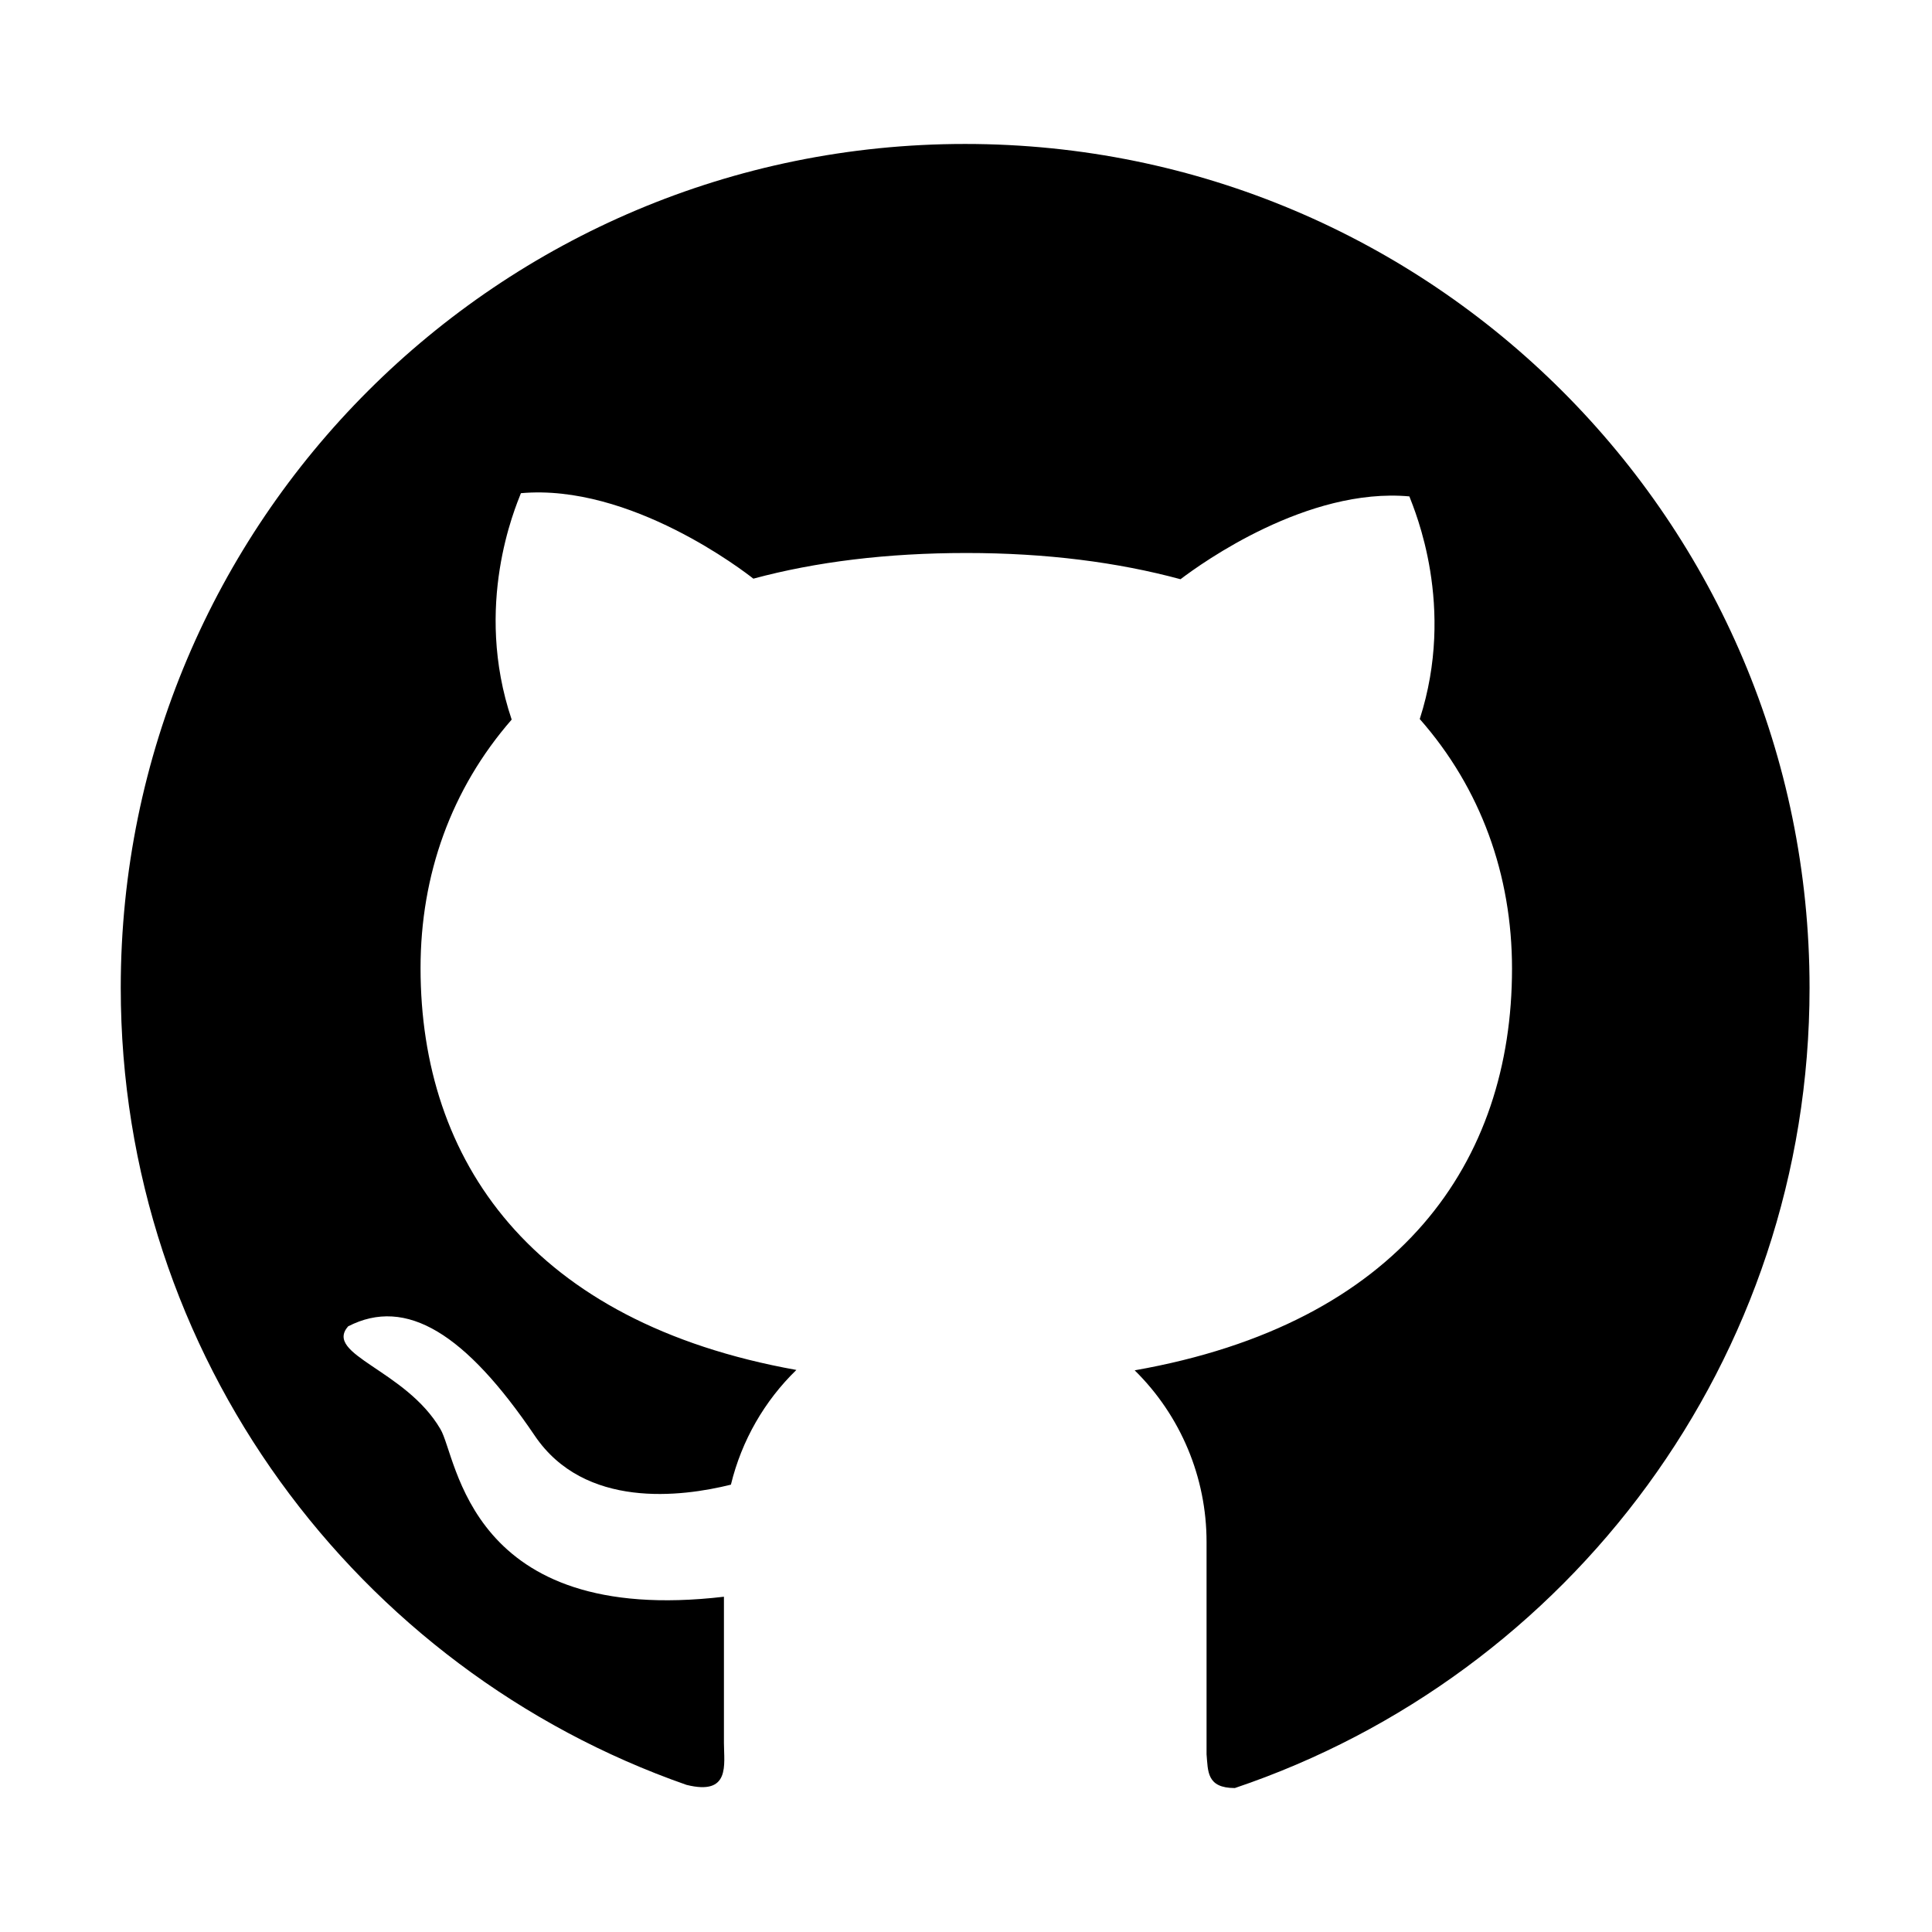
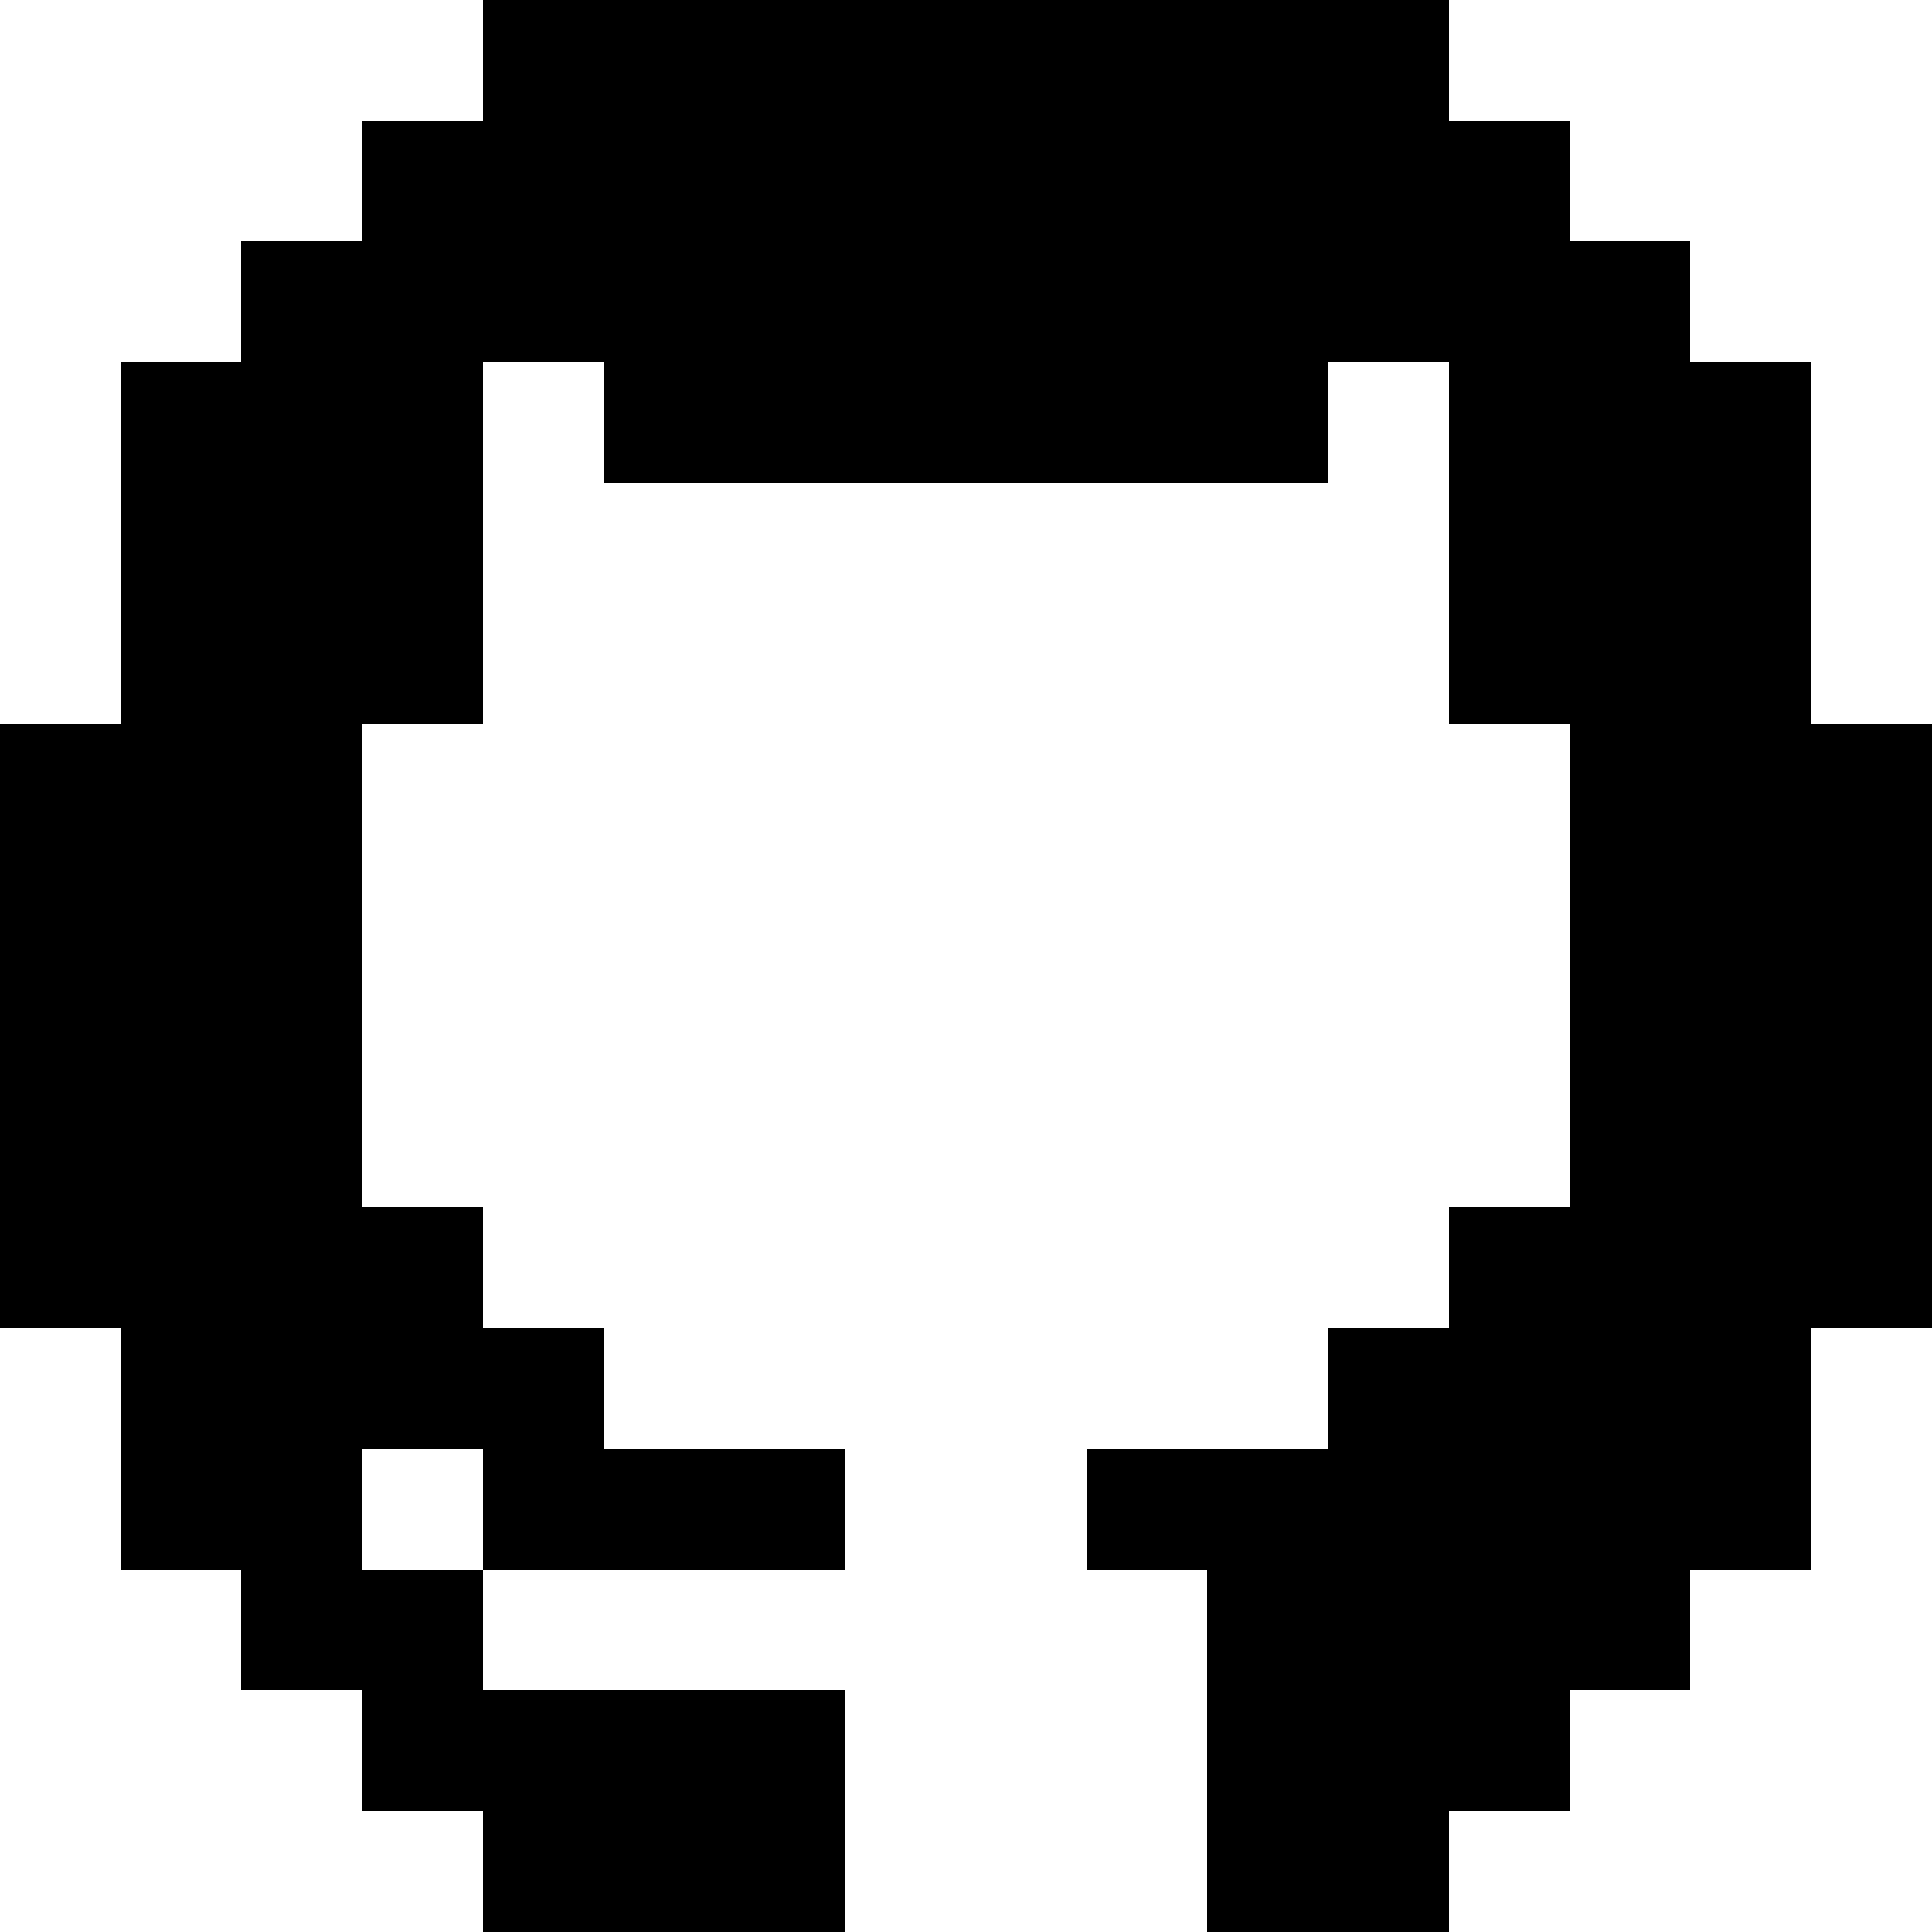
- <svg xmlns="http://www.w3.org/2000/svg" stroke="currentColor" fill="currentColor" stroke-width="0" viewBox="0 0 1024 1024" height="2.8rem" width="2.8rem">
-   <path d="M511.6 76.3C264.3 76.2 64 276.4 64 523.5 64 718.9 189.3 885 363.8 946c23.5 5.9 19.9-10.8 19.9-22.2v-77.5c-135.7 15.9-141.2-73.9-150.3-88.9C215 726 171.5 718 184.5 703c30.9-15.9 62.4 4 98.9 57.9 26.4 39.1 77.9 32.5 104 26 5.7-23.5 17.9-44.5 34.7-60.8-140.6-25.2-199.2-111-199.2-213 0-49.5 16.3-95 48.3-131.7-20.4-60.5 1.9-112.3 4.9-120 58.1-5.2 118.5 41.6 123.2 45.3 33-8.9 70.7-13.6 112.9-13.6 42.4 0 80.2 4.9 113.5 13.9 11.3-8.6 67.3-48.8 121.3-43.9 2.9 7.7 24.7 58.3 5.5 118 32.4 36.8 48.9 82.7 48.9 132.3 0 102.2-59 188.1-200 212.9a127.5 127.5 0 0 1 38.1 91v112.5c.8 9 0 17.9 15 17.9 177.1-59.7 304.6-227 304.6-424.1 0-247.2-200.4-447.3-447.5-447.3z" />
+ <svg xmlns="http://www.w3.org/2000/svg" shape-rendering="crispEdges" viewBox="0 0 256 256" width="256" height="256">
+   <rect fill="rgba(0,0,0,255)" x="64" y="0" width="16" height="16" />
+   <rect fill="rgba(0,0,0,255)" x="80" y="0" width="16" height="16" />
+   <rect fill="rgba(0,0,0,255)" x="96" y="0" width="16" height="16" />
+   <rect fill="rgba(0,0,0,255)" x="112" y="0" width="16" height="16" />
+   <rect fill="rgba(0,0,0,255)" x="128" y="0" width="16" height="16" />
+   <rect fill="rgba(0,0,0,255)" x="144" y="0" width="16" height="16" />
+   <rect fill="rgba(0,0,0,255)" x="160" y="0" width="16" height="16" />
+   <rect fill="rgba(0,0,0,255)" x="176" y="0" width="16" height="16" />
+   <rect fill="rgba(0,0,0,255)" x="48" y="16" width="16" height="16" />
+   <rect fill="rgba(0,0,0,255)" x="64" y="16" width="16" height="16" />
+   <rect fill="rgba(0,0,0,255)" x="80" y="16" width="16" height="16" />
+   <rect fill="rgba(0,0,0,255)" x="96" y="16" width="16" height="16" />
+   <rect fill="rgba(0,0,0,255)" x="112" y="16" width="16" height="16" />
+   <rect fill="rgba(0,0,0,255)" x="128" y="16" width="16" height="16" />
+   <rect fill="rgba(0,0,0,255)" x="144" y="16" width="16" height="16" />
+   <rect fill="rgba(0,0,0,255)" x="160" y="16" width="16" height="16" />
+   <rect fill="rgba(0,0,0,255)" x="176" y="16" width="16" height="16" />
+   <rect fill="rgba(0,0,0,255)" x="192" y="16" width="16" height="16" />
+   <rect fill="rgba(0,0,0,255)" x="32" y="32" width="16" height="16" />
+   <rect fill="rgba(0,0,0,255)" x="48" y="32" width="16" height="16" />
+   <rect fill="rgba(0,0,0,255)" x="64" y="32" width="16" height="16" />
+   <rect fill="rgba(0,0,0,255)" x="80" y="32" width="16" height="16" />
+   <rect fill="rgba(0,0,0,255)" x="96" y="32" width="16" height="16" />
+   <rect fill="rgba(0,0,0,255)" x="112" y="32" width="16" height="16" />
+   <rect fill="rgba(0,0,0,255)" x="128" y="32" width="16" height="16" />
+   <rect fill="rgba(0,0,0,255)" x="144" y="32" width="16" height="16" />
+   <rect fill="rgba(0,0,0,255)" x="160" y="32" width="16" height="16" />
+   <rect fill="rgba(0,0,0,255)" x="176" y="32" width="16" height="16" />
+   <rect fill="rgba(0,0,0,255)" x="192" y="32" width="16" height="16" />
+   <rect fill="rgba(0,0,0,255)" x="208" y="32" width="16" height="16" />
+   <rect fill="rgba(0,0,0,255)" x="16" y="48" width="16" height="16" />
+   <rect fill="rgba(0,0,0,255)" x="32" y="48" width="16" height="16" />
+   <rect fill="rgba(0,0,0,255)" x="48" y="48" width="16" height="16" />
+   <rect fill="rgba(0,0,0,255)" x="80" y="48" width="16" height="16" />
+   <rect fill="rgba(0,0,0,255)" x="96" y="48" width="16" height="16" />
+   <rect fill="rgba(0,0,0,255)" x="112" y="48" width="16" height="16" />
+   <rect fill="rgba(0,0,0,255)" x="128" y="48" width="16" height="16" />
+   <rect fill="rgba(0,0,0,255)" x="144" y="48" width="16" height="16" />
+   <rect fill="rgba(0,0,0,255)" x="160" y="48" width="16" height="16" />
+   <rect fill="rgba(0,0,0,255)" x="192" y="48" width="16" height="16" />
+   <rect fill="rgba(0,0,0,255)" x="208" y="48" width="16" height="16" />
+   <rect fill="rgba(0,0,0,255)" x="224" y="48" width="16" height="16" />
+   <rect fill="rgba(0,0,0,255)" x="16" y="64" width="16" height="16" />
+   <rect fill="rgba(0,0,0,255)" x="32" y="64" width="16" height="16" />
+   <rect fill="rgba(0,0,0,255)" x="48" y="64" width="16" height="16" />
+   <rect fill="rgba(0,0,0,255)" x="192" y="64" width="16" height="16" />
+   <rect fill="rgba(0,0,0,255)" x="208" y="64" width="16" height="16" />
+   <rect fill="rgba(0,0,0,255)" x="224" y="64" width="16" height="16" />
+   <rect fill="rgba(0,0,0,255)" x="16" y="80" width="16" height="16" />
+   <rect fill="rgba(0,0,0,255)" x="32" y="80" width="16" height="16" />
+   <rect fill="rgba(0,0,0,255)" x="48" y="80" width="16" height="16" />
+   <rect fill="rgba(0,0,0,255)" x="192" y="80" width="16" height="16" />
+   <rect fill="rgba(0,0,0,255)" x="208" y="80" width="16" height="16" />
+   <rect fill="rgba(0,0,0,255)" x="224" y="80" width="16" height="16" />
+   <rect fill="rgba(0,0,0,255)" x="0" y="96" width="16" height="16" />
+   <rect fill="rgba(0,0,0,255)" x="16" y="96" width="16" height="16" />
+   <rect fill="rgba(0,0,0,255)" x="32" y="96" width="16" height="16" />
+   <rect fill="rgba(0,0,0,255)" x="208" y="96" width="16" height="16" />
+   <rect fill="rgba(0,0,0,255)" x="224" y="96" width="16" height="16" />
+   <rect fill="rgba(0,0,0,255)" x="240" y="96" width="16" height="16" />
+   <rect fill="rgba(0,0,0,255)" x="0" y="112" width="16" height="16" />
+   <rect fill="rgba(0,0,0,255)" x="16" y="112" width="16" height="16" />
+   <rect fill="rgba(0,0,0,255)" x="32" y="112" width="16" height="16" />
+   <rect fill="rgba(0,0,0,255)" x="208" y="112" width="16" height="16" />
+   <rect fill="rgba(0,0,0,255)" x="224" y="112" width="16" height="16" />
+   <rect fill="rgba(0,0,0,255)" x="240" y="112" width="16" height="16" />
+   <rect fill="rgba(0,0,0,255)" x="0" y="128" width="16" height="16" />
+   <rect fill="rgba(0,0,0,255)" x="16" y="128" width="16" height="16" />
+   <rect fill="rgba(0,0,0,255)" x="32" y="128" width="16" height="16" />
+   <rect fill="rgba(0,0,0,255)" x="208" y="128" width="16" height="16" />
+   <rect fill="rgba(0,0,0,255)" x="224" y="128" width="16" height="16" />
+   <rect fill="rgba(0,0,0,255)" x="240" y="128" width="16" height="16" />
+   <rect fill="rgba(0,0,0,255)" x="0" y="144" width="16" height="16" />
+   <rect fill="rgba(0,0,0,255)" x="16" y="144" width="16" height="16" />
+   <rect fill="rgba(0,0,0,255)" x="32" y="144" width="16" height="16" />
+   <rect fill="rgba(0,0,0,255)" x="208" y="144" width="16" height="16" />
+   <rect fill="rgba(0,0,0,255)" x="224" y="144" width="16" height="16" />
+   <rect fill="rgba(0,0,0,255)" x="240" y="144" width="16" height="16" />
+   <rect fill="rgba(0,0,0,255)" x="0" y="160" width="16" height="16" />
+   <rect fill="rgba(0,0,0,255)" x="16" y="160" width="16" height="16" />
+   <rect fill="rgba(0,0,0,255)" x="32" y="160" width="16" height="16" />
+   <rect fill="rgba(0,0,0,255)" x="48" y="160" width="16" height="16" />
+   <rect fill="rgba(0,0,0,255)" x="192" y="160" width="16" height="16" />
+   <rect fill="rgba(0,0,0,255)" x="208" y="160" width="16" height="16" />
+   <rect fill="rgba(0,0,0,255)" x="224" y="160" width="16" height="16" />
+   <rect fill="rgba(0,0,0,255)" x="240" y="160" width="16" height="16" />
+   <rect fill="rgba(0,0,0,255)" x="16" y="176" width="16" height="16" />
+   <rect fill="rgba(0,0,0,255)" x="32" y="176" width="16" height="16" />
+   <rect fill="rgba(0,0,0,255)" x="48" y="176" width="16" height="16" />
+   <rect fill="rgba(0,0,0,255)" x="64" y="176" width="16" height="16" />
+   <rect fill="rgba(0,0,0,255)" x="176" y="176" width="16" height="16" />
+   <rect fill="rgba(0,0,0,255)" x="192" y="176" width="16" height="16" />
+   <rect fill="rgba(0,0,0,255)" x="208" y="176" width="16" height="16" />
+   <rect fill="rgba(0,0,0,255)" x="224" y="176" width="16" height="16" />
+   <rect fill="rgba(0,0,0,255)" x="16" y="192" width="16" height="16" />
+   <rect fill="rgba(0,0,0,255)" x="32" y="192" width="16" height="16" />
+   <rect fill="rgba(0,0,0,255)" x="64" y="192" width="16" height="16" />
+   <rect fill="rgba(0,0,0,255)" x="80" y="192" width="16" height="16" />
+   <rect fill="rgba(0,0,0,255)" x="96" y="192" width="16" height="16" />
+   <rect fill="rgba(0,0,0,255)" x="144" y="192" width="16" height="16" />
+   <rect fill="rgba(0,0,0,255)" x="160" y="192" width="16" height="16" />
+   <rect fill="rgba(0,0,0,255)" x="176" y="192" width="16" height="16" />
+   <rect fill="rgba(0,0,0,255)" x="192" y="192" width="16" height="16" />
+   <rect fill="rgba(0,0,0,255)" x="208" y="192" width="16" height="16" />
+   <rect fill="rgba(0,0,0,255)" x="224" y="192" width="16" height="16" />
+   <rect fill="rgba(0,0,0,255)" x="32" y="208" width="16" height="16" />
+   <rect fill="rgba(0,0,0,255)" x="48" y="208" width="16" height="16" />
+   <rect fill="rgba(0,0,0,255)" x="160" y="208" width="16" height="16" />
+   <rect fill="rgba(0,0,0,255)" x="176" y="208" width="16" height="16" />
+   <rect fill="rgba(0,0,0,255)" x="192" y="208" width="16" height="16" />
+   <rect fill="rgba(0,0,0,255)" x="208" y="208" width="16" height="16" />
+   <rect fill="rgba(0,0,0,255)" x="48" y="224" width="16" height="16" />
+   <rect fill="rgba(0,0,0,255)" x="64" y="224" width="16" height="16" />
+   <rect fill="rgba(0,0,0,255)" x="80" y="224" width="16" height="16" />
+   <rect fill="rgba(0,0,0,255)" x="96" y="224" width="16" height="16" />
+   <rect fill="rgba(0,0,0,255)" x="160" y="224" width="16" height="16" />
+   <rect fill="rgba(0,0,0,255)" x="176" y="224" width="16" height="16" />
+   <rect fill="rgba(0,0,0,255)" x="192" y="224" width="16" height="16" />
+   <rect fill="rgba(0,0,0,255)" x="64" y="240" width="16" height="16" />
+   <rect fill="rgba(0,0,0,255)" x="80" y="240" width="16" height="16" />
+   <rect fill="rgba(0,0,0,255)" x="96" y="240" width="16" height="16" />
+   <rect fill="rgba(0,0,0,255)" x="160" y="240" width="16" height="16" />
+   <rect fill="rgba(0,0,0,255)" x="176" y="240" width="16" height="16" />
</svg>
